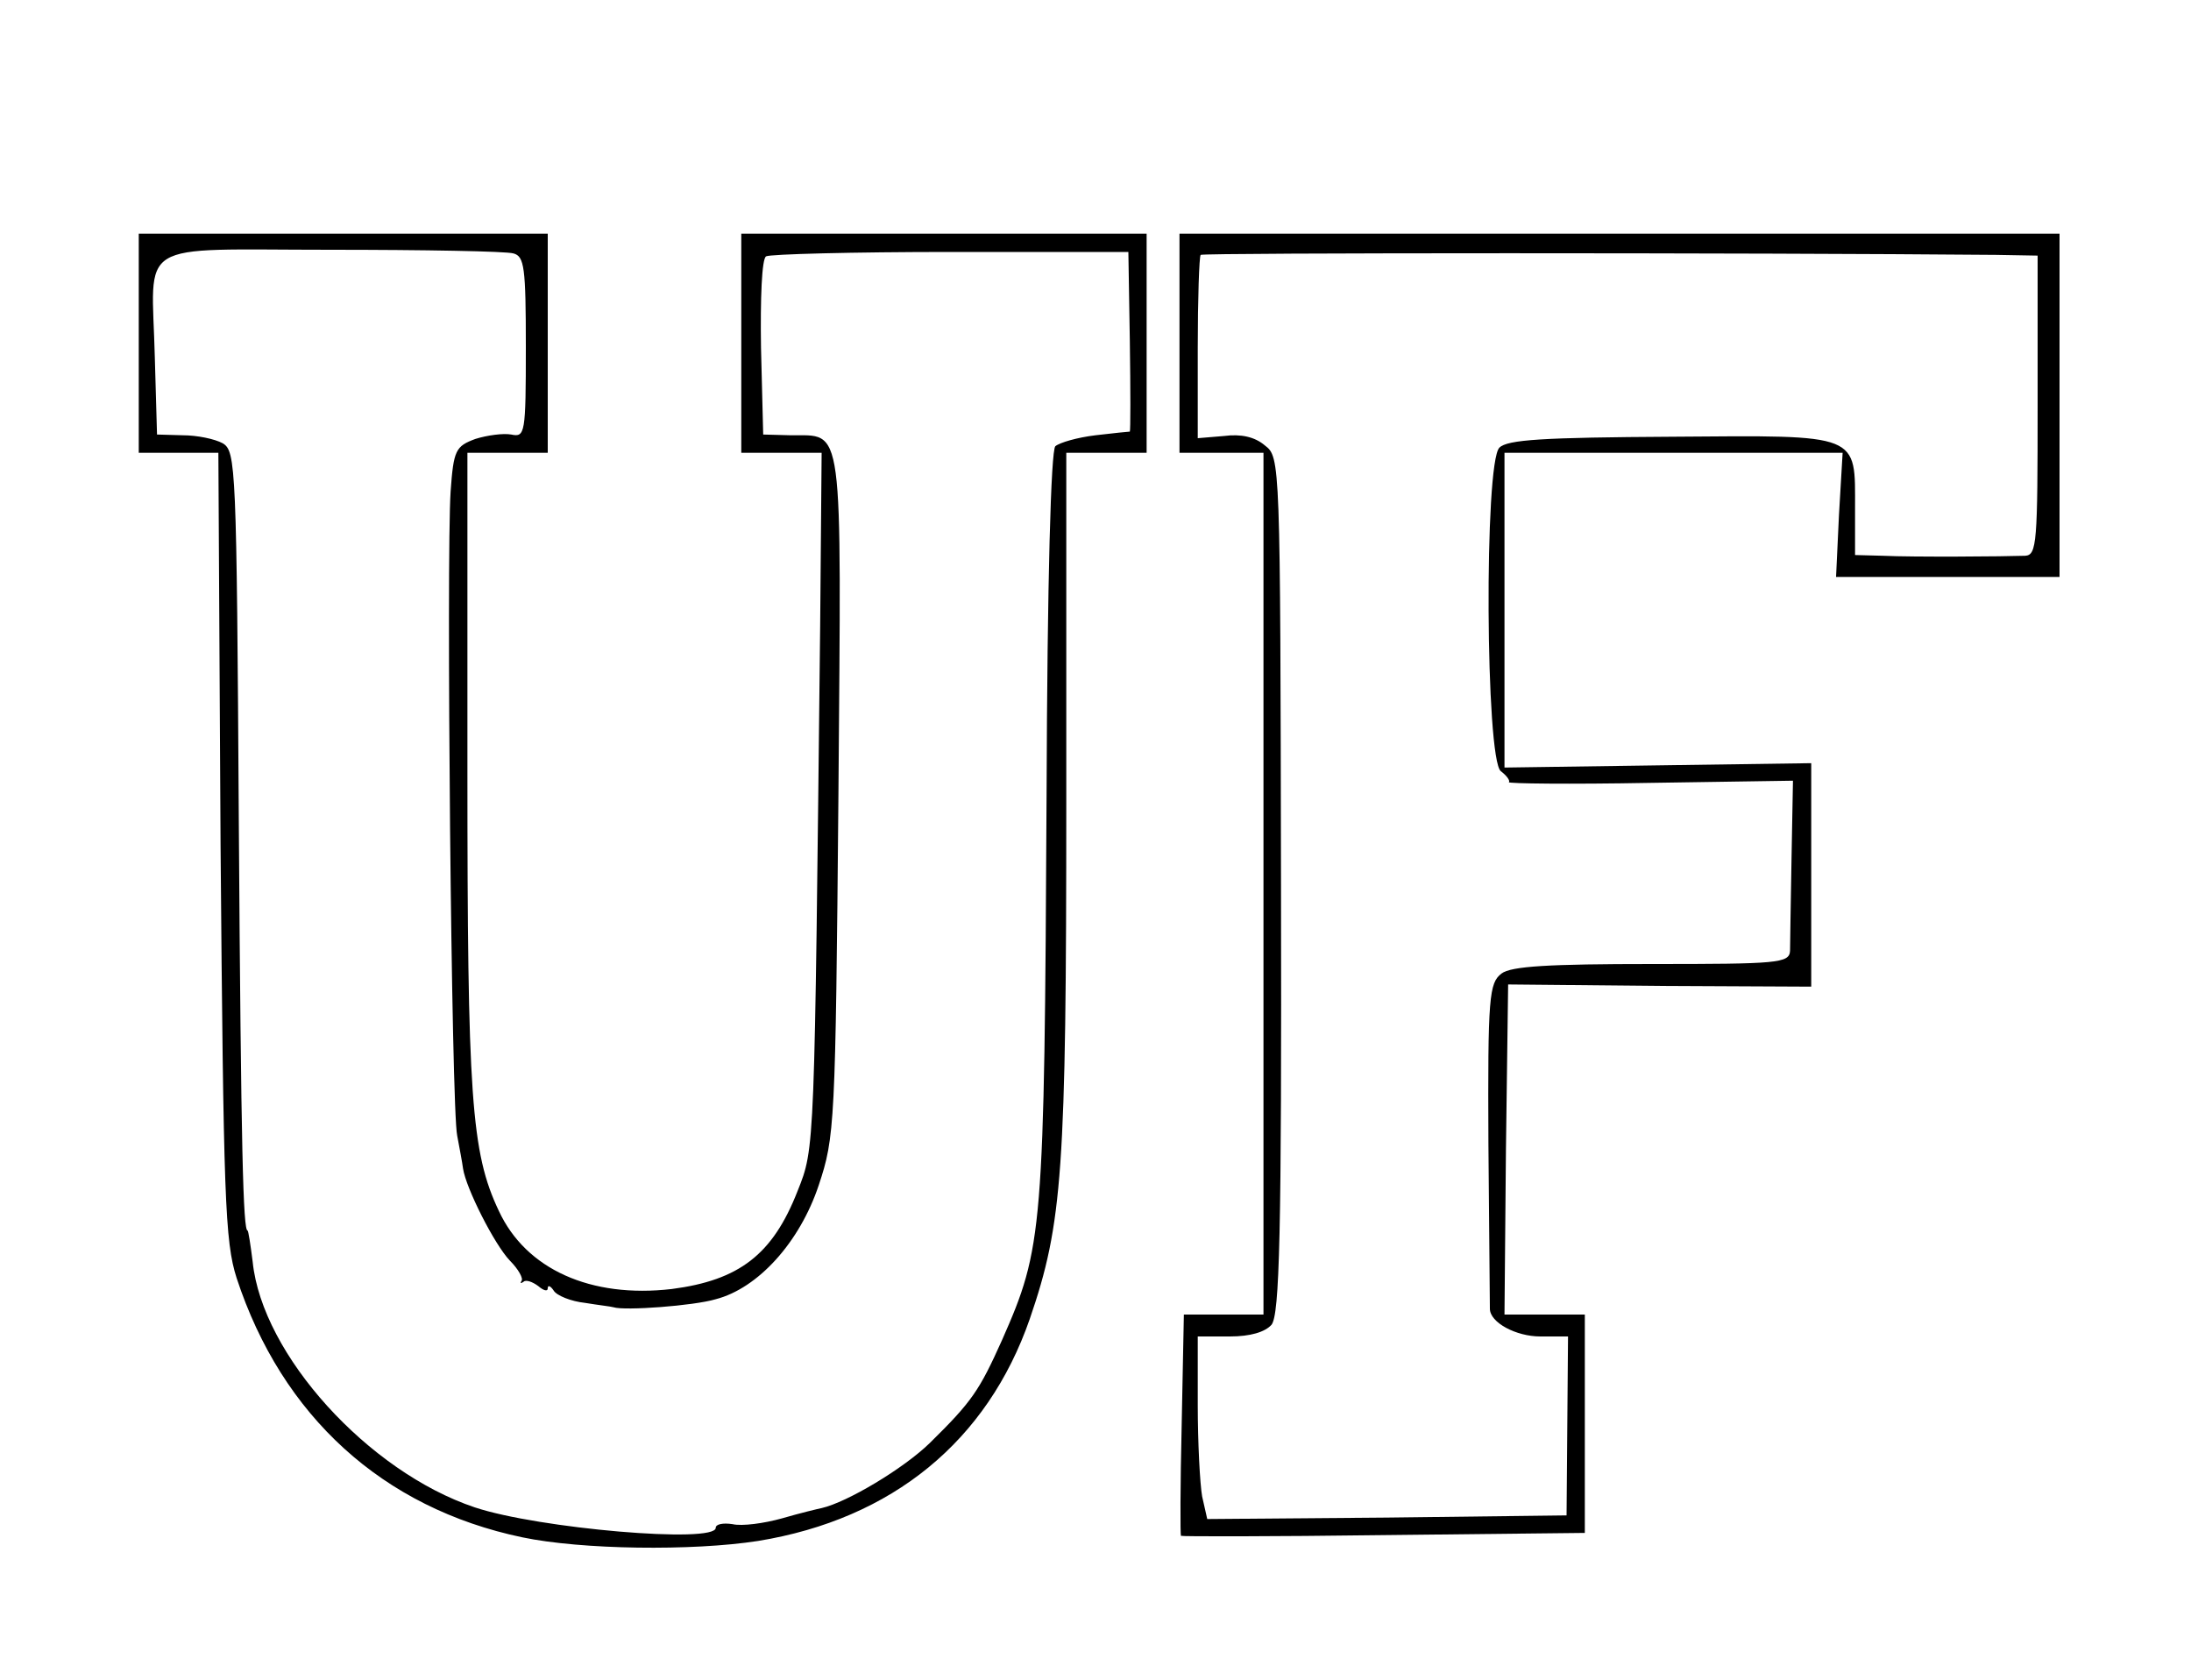
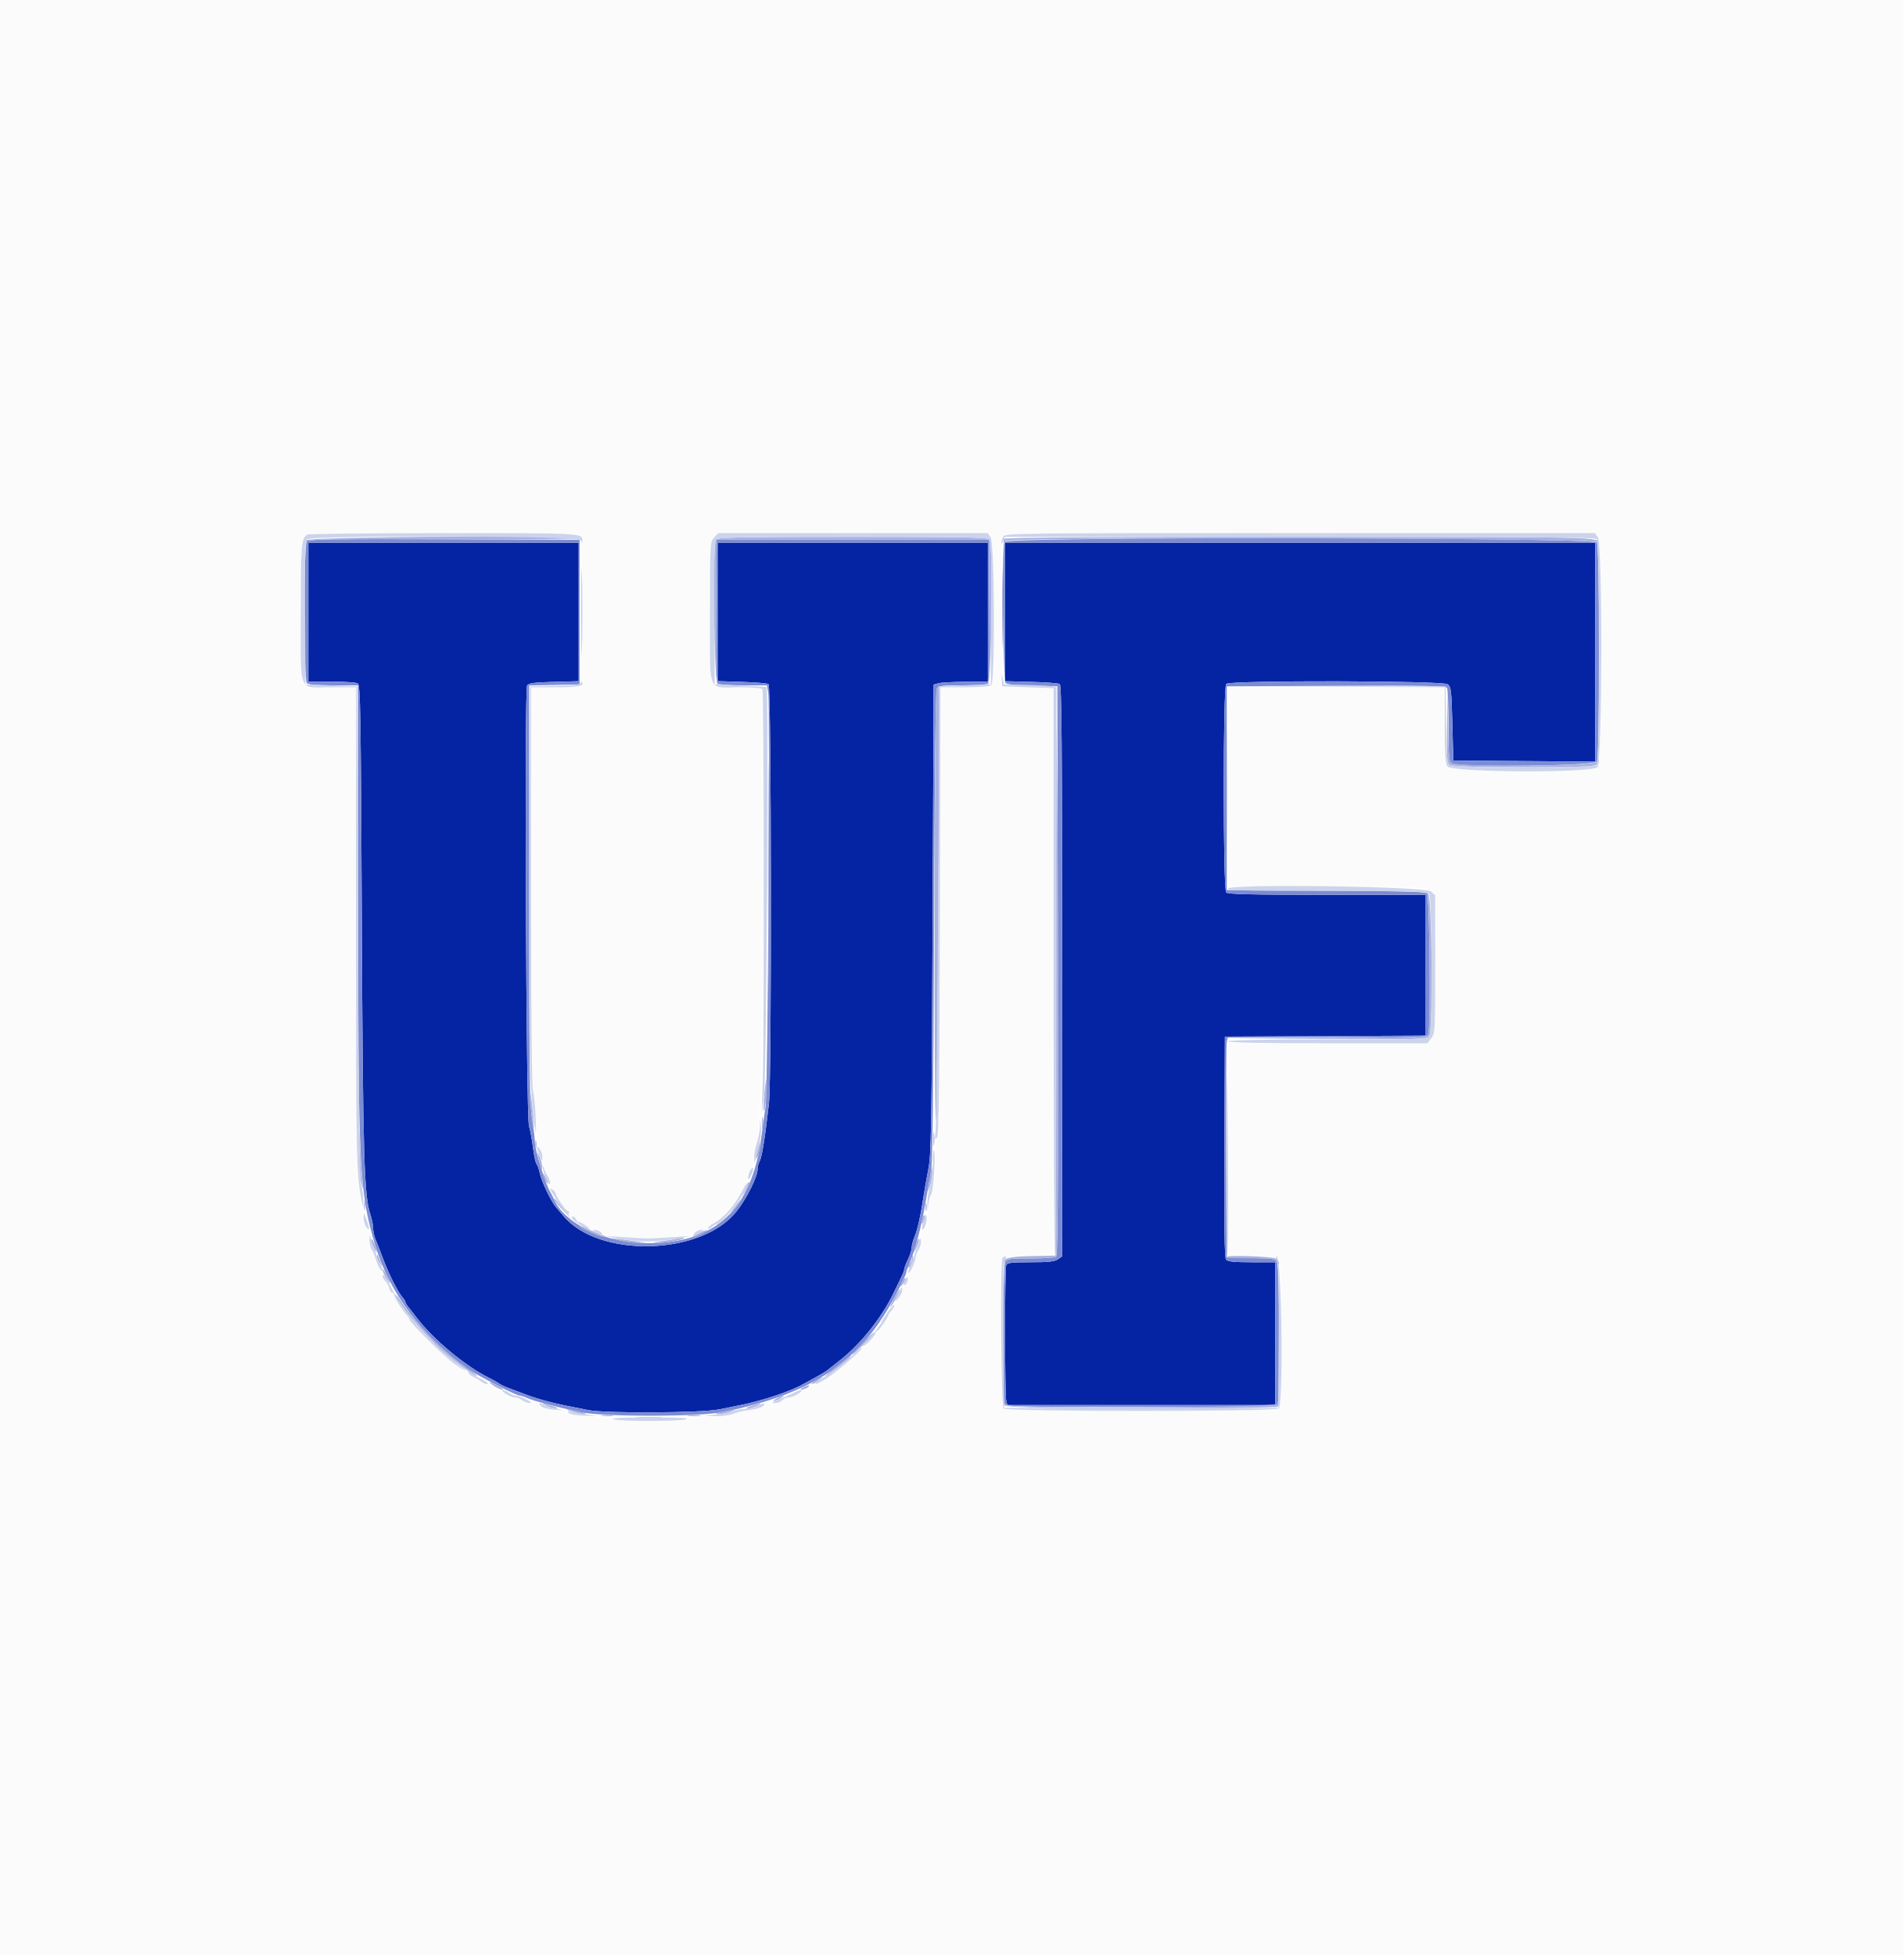
- <svg xmlns="http://www.w3.org/2000/svg" version="1.0" width="300pt" height="230pt" viewBox="0 0 300 230" preserveAspectRatio="xMidYMid meet">
-   <g transform="translate(0,230) scale(0.1,-0.1)" fill="#000000" stroke="none">
-     <path d="M190 1830 l0 -150 54 0 55 0 3 -537 c4 -484 6 -543 22 -593 62 -189 200 -315 391 -355 81 -17 233 -19 323 -5 184 30 314 137 372 304 45 131 50 203 50 709 l0 477 55 0 55 0 0 150 0 150 -277 0 -278 0 0 -150 0 -150 55 0 55 0 -2 -237 c-8 -721 -7 -714 -31 -774 -34 -87 -80 -122 -172 -134 -111 -13 -200 27 -237 107 -38 80 -43 157 -43 606 l0 432 55 0 55 0 0 150 0 150 -280 0 -280 0 0 -150z m513 123 c15 -4 17 -19 17 -128 0 -119 -1 -124 -20 -120 -11 2 -33 -1 -49 -6 -27 -10 -30 -15 -34 -72 -6 -90 1 -846 9 -882 3 -16 7 -37 8 -45 4 -27 43 -104 64 -126 12 -12 19 -25 16 -28 -2 -3 -1 -4 3 -1 3 3 12 0 20 -6 7 -6 13 -8 13 -3 0 5 4 3 8 -3 4 -7 24 -15 43 -17 18 -3 36 -5 39 -6 15 -5 110 2 140 11 58 15 115 78 141 156 22 66 23 82 27 534 4 520 8 492 -66 493 l-37 1 -3 119 c-1 67 1 122 7 125 5 3 119 6 253 6 l243 0 2 -122 c1 -68 1 -123 0 -124 -1 0 -22 -2 -47 -5 -25 -3 -49 -10 -55 -15 -6 -6 -11 -182 -12 -477 -3 -600 -5 -620 -61 -747 -31 -69 -41 -84 -99 -141 -36 -35 -113 -81 -148 -89 -5 -1 -30 -7 -54 -14 -25 -7 -55 -11 -68 -8 -13 2 -23 0 -23 -5 0 -22 -243 -1 -330 28 -146 49 -291 209 -304 336 -3 24 -6 43 -7 43 -6 0 -9 106 -12 558 -3 490 -4 509 -22 520 -11 6 -35 11 -55 11 l-35 1 -3 105 c-4 164 -31 148 240 148 128 0 241 -2 251 -5z" />
-     <path d="M1615 1830 l0 -150 58 0 57 0 0 -590 0 -590 -54 0 -55 0 -3 -151 c-2 -83 -2 -151 -1 -152 1 -1 125 -1 277 1 l276 3 0 149 0 150 -55 0 -55 0 2 226 3 226 208 -2 207 -1 0 153 0 153 -210 -3 -210 -3 0 215 0 216 231 0 232 0 -5 -85 -4 -85 153 0 153 0 0 235 0 235 -602 0 -603 0 0 -150z m1118 121 l57 -1 0 -205 c0 -188 -1 -205 -17 -206 -28 -1 -154 -2 -195 0 l-38 1 0 63 c0 104 9 101 -250 99 -178 -1 -226 -4 -237 -15 -21 -21 -19 -427 2 -443 8 -6 13 -13 11 -15 -3 -2 84 -3 192 -1 l197 3 -2 -108 c-1 -59 -2 -116 -2 -125 -1 -17 -17 -18 -189 -18 -141 0 -193 -3 -206 -13 -17 -13 -19 -31 -18 -233 1 -120 2 -222 2 -226 0 -19 36 -38 69 -38 l38 0 -1 -122 -1 -123 -246 -3 -246 -2 -7 31 c-3 17 -6 74 -6 125 l0 94 44 0 c28 0 48 6 57 16 11 14 14 121 13 602 -1 581 -1 586 -22 602 -14 12 -33 16 -56 13 l-36 -3 0 123 c0 68 2 126 4 128 3 3 761 3 1089 0z" />
+ <svg xmlns="http://www.w3.org/2000/svg" id="svg" version="1.1" width="400" height="410.959" viewBox="0, 0, 400,410.959">
+   <g id="svgg">
+     <path id="path0" d="M64.800 128.600 L 64.800 143.200 69.700 143.206 C 72.395 143.209,74.870 143.383,75.200 143.591 C 75.726 143.924,75.828 150.030,76.027 193.085 C 76.257 242.857,76.499 251.226,77.818 255.114 C 78.138 256.057,78.400 257.356,78.400 258.000 C 78.400 258.645,78.649 259.764,78.954 260.486 C 79.259 261.209,79.910 262.880,80.401 264.200 C 81.699 267.687,83.675 271.602,84.700 272.714 C 84.975 273.013,85.200 273.397,85.200 273.567 C 85.200 273.738,85.515 274.255,85.900 274.717 C 86.285 275.178,87.050 276.151,87.600 276.878 C 90.996 281.368,97.771 287.012,102.671 289.433 C 103.599 289.892,104.592 290.451,104.879 290.675 C 105.165 290.900,105.940 291.277,106.600 291.513 C 107.260 291.749,108.790 292.329,110.000 292.803 C 112.459 293.765,115.600 294.662,118.600 295.259 C 119.700 295.478,121.950 295.928,123.600 296.259 C 127.216 296.984,147.569 296.868,151.200 296.102 C 152.410 295.847,154.300 295.463,155.400 295.250 C 160.019 294.353,166.255 292.279,168.800 290.793 C 169.130 290.601,170.276 289.970,171.348 289.393 C 172.419 288.815,173.499 288.174,173.748 287.968 C 173.996 287.761,175.180 286.831,176.378 285.900 C 180.883 282.400,185.398 276.717,187.899 271.400 C 188.417 270.300,189.101 268.890,189.420 268.268 C 189.739 267.645,190.006 266.925,190.014 266.668 C 190.021 266.410,190.375 265.480,190.800 264.600 C 191.225 263.720,191.579 262.601,191.586 262.114 C 191.594 261.626,191.851 260.636,192.158 259.914 C 192.786 258.437,193.457 255.463,194.033 251.600 C 194.247 250.170,194.722 247.470,195.089 245.600 C 195.682 242.578,195.781 236.726,195.978 193.018 L 196.200 143.836 197.200 143.558 C 197.750 143.405,200.315 143.262,202.900 143.240 L 207.600 143.200 207.600 128.600 L 207.600 114.000 179.200 114.000 L 150.800 114.000 150.800 128.553 L 150.800 143.105 155.900 143.266 C 158.705 143.354,161.225 143.566,161.500 143.736 C 162.103 144.111,162.187 226.486,161.590 231.800 C 160.807 238.759,160.128 243.040,159.675 243.874 C 159.414 244.354,159.200 245.129,159.200 245.596 C 159.200 247.224,157.036 251.609,154.833 254.444 C 147.528 263.848,125.737 264.420,118.342 255.402 C 117.980 254.961,117.305 254.167,116.842 253.639 C 115.783 252.429,113.797 248.248,113.405 246.400 C 113.241 245.630,112.942 244.794,112.739 244.541 C 112.536 244.289,112.205 242.759,112.004 241.141 C 111.802 239.524,111.425 237.480,111.166 236.600 C 110.547 234.499,110.165 144.909,110.771 144.000 C 111.083 143.531,112.308 143.369,116.385 143.260 L 121.600 143.120 121.600 128.560 L 121.600 114.000 93.200 114.000 L 64.800 114.000 64.800 128.600 M211.200 128.562 L 211.200 143.123 216.700 143.262 C 219.725 143.338,222.425 143.546,222.700 143.724 C 223.096 143.980,223.200 156.477,223.200 204.001 L 223.200 263.955 222.311 264.577 C 221.625 265.058,220.313 265.200,216.554 265.200 C 212.484 265.200,211.646 265.304,211.443 265.833 C 211.127 266.655,211.136 293.120,211.452 294.300 L 211.693 295.200 239.847 295.200 L 268.000 295.200 268.000 280.200 L 268.000 265.200 263.049 265.200 C 259.358 265.200,257.983 265.061,257.646 264.655 C 257.318 264.260,257.222 257.724,257.297 240.955 L 257.400 217.800 278.500 217.696 L 299.600 217.593 299.600 202.796 L 299.600 188.000 278.880 188.000 C 263.298 188.000,258.041 187.881,257.680 187.520 C 256.988 186.828,256.988 144.372,257.680 143.680 C 258.447 142.913,303.168 142.996,304.224 143.767 C 304.933 144.285,305.017 145.004,305.200 152.067 L 305.400 159.800 320.300 159.905 L 335.200 160.010 335.200 137.005 L 335.200 114.000 273.200 114.000 L 211.200 114.000 211.200 128.562 " stroke="none" fill="#0424a4" fill-rule="evenodd" />
+     <path id="path1" d="M0.000 205.400 L 0.000 410.800 200.000 410.800 L 400.000 410.800 400.000 205.400 L 400.000 0.000 200.000 0.000 L 0.000 0.000 0.000 205.400 M121.956 112.547 C 122.281 112.939,122.380 117.499,122.305 128.647 L 122.200 144.200 116.900 144.312 L 111.600 144.423 111.600 186.114 C 111.600 213.786,111.740 228.275,112.016 229.203 C 112.244 229.971,112.542 232.850,112.677 235.600 C 112.815 238.402,113.139 240.952,113.414 241.400 C 113.684 241.840,114.014 243.067,114.148 244.127 C 114.282 245.186,114.664 246.441,114.996 246.916 C 115.328 247.390,115.600 248.166,115.600 248.640 C 115.600 249.114,115.870 249.726,116.200 250.000 C 116.530 250.274,116.800 250.640,116.800 250.813 C 116.800 251.330,118.915 254.400,119.271 254.400 C 119.452 254.400,119.600 254.670,119.600 255.000 C 119.600 255.330,119.876 255.600,120.213 255.600 C 120.549 255.600,120.929 255.870,121.055 256.200 C 121.182 256.530,121.512 256.800,121.789 256.800 C 122.066 256.800,122.750 257.160,123.309 257.600 C 123.869 258.040,124.644 258.400,125.032 258.400 C 125.420 258.400,126.021 258.648,126.369 258.951 C 128.076 260.440,144.321 260.440,146.031 258.950 C 146.379 258.647,147.144 258.400,147.731 258.400 C 148.319 258.400,148.800 258.225,148.800 258.010 C 148.800 257.796,149.295 257.365,149.900 257.052 C 151.286 256.335,153.566 254.167,154.582 252.600 C 156.006 250.403,157.200 247.966,157.200 247.255 C 157.200 246.869,157.464 246.204,157.787 245.776 C 158.110 245.349,158.388 244.280,158.405 243.400 C 158.421 242.520,158.694 241.080,159.011 240.200 C 160.267 236.707,161.411 146.759,160.223 144.837 C 160.053 144.562,158.250 144.400,155.350 144.400 C 148.511 144.400,149.200 146.158,149.200 128.712 C 149.200 114.005,149.209 113.842,150.070 112.926 L 150.939 112.000 179.247 112.000 L 207.555 112.000 208.177 112.889 C 208.994 114.055,209.128 143.112,208.320 143.920 C 207.997 144.243,206.169 144.400,202.720 144.400 L 197.600 144.400 197.576 189.900 C 197.561 219.433,197.408 236.102,197.141 237.400 C 196.914 238.500,196.599 241.861,196.439 244.869 C 196.280 247.877,195.957 250.577,195.723 250.869 C 195.489 251.161,195.170 252.660,195.016 254.200 C 194.861 255.740,194.479 257.399,194.167 257.886 C 193.855 258.373,193.600 259.464,193.600 260.309 C 193.600 261.155,193.336 262.196,193.013 262.624 C 192.690 263.051,192.420 263.763,192.413 264.206 C 192.406 264.649,192.040 265.684,191.600 266.504 C 191.160 267.325,190.800 268.363,190.800 268.811 C 190.800 269.259,190.530 269.729,190.200 269.855 C 189.870 269.982,189.600 270.503,189.600 271.014 C 189.600 271.525,189.331 272.212,189.002 272.541 C 188.672 272.870,188.220 273.558,187.996 274.070 C 187.771 274.581,187.236 275.540,186.806 276.200 C 186.376 276.860,185.744 277.895,185.402 278.500 C 185.060 279.105,184.604 279.600,184.390 279.600 C 184.175 279.600,184.000 279.818,184.000 280.084 C 184.000 281.357,172.956 290.800,171.467 290.800 C 171.188 290.800,170.789 290.971,170.580 291.179 C 169.874 291.884,166.363 293.600,165.628 293.600 C 165.226 293.600,164.674 293.870,164.400 294.200 C 164.126 294.530,163.263 294.800,162.483 294.800 C 161.702 294.800,160.752 295.081,160.373 295.425 C 159.993 295.768,158.629 296.153,157.341 296.279 C 156.054 296.405,154.749 296.708,154.442 296.951 C 154.136 297.194,151.796 297.518,149.242 297.671 C 146.689 297.823,143.700 298.129,142.600 298.350 C 139.986 298.876,132.690 298.877,130.400 298.353 C 129.410 298.126,126.687 297.815,124.349 297.660 C 122.011 297.506,119.851 297.184,119.549 296.944 C 119.247 296.704,117.946 296.405,116.659 296.279 C 115.371 296.153,114.007 295.768,113.627 295.425 C 113.248 295.081,112.401 294.800,111.745 294.800 C 111.089 294.800,110.204 294.536,109.776 294.213 C 109.349 293.890,108.640 293.619,108.200 293.610 C 107.760 293.602,106.860 293.237,106.200 292.800 C 105.540 292.363,104.704 292.004,104.343 292.003 C 103.981 292.001,103.582 291.730,103.455 291.400 C 103.329 291.070,102.872 290.800,102.441 290.800 C 102.010 290.800,101.419 290.573,101.129 290.295 C 100.838 290.018,100.105 289.572,99.500 289.304 C 98.895 289.036,98.400 288.633,98.400 288.409 C 98.400 288.184,98.218 288.000,97.996 288.000 C 96.683 288.000,86.000 278.362,86.000 277.178 C 86.000 277.002,85.775 276.619,85.500 276.329 C 84.569 275.344,82.800 272.560,82.800 272.078 C 82.800 271.815,82.638 271.600,82.439 271.600 C 82.241 271.600,81.883 271.105,81.645 270.500 C 81.407 269.895,81.050 269.130,80.853 268.800 C 80.102 267.542,78.799 264.489,78.787 263.956 C 78.780 263.650,78.510 263.051,78.187 262.624 C 77.864 262.196,77.600 261.107,77.600 260.204 C 77.600 259.300,77.393 258.353,77.141 258.101 C 76.889 257.849,76.440 255.968,76.144 253.921 C 75.848 251.874,75.438 249.210,75.232 248.000 C 75.015 246.723,74.846 224.533,74.829 195.100 L 74.800 144.400 69.414 144.400 C 62.557 144.400,63.200 146.034,63.200 128.600 C 63.200 114.478,63.312 113.140,64.560 112.306 C 65.452 111.711,121.457 111.945,121.956 112.547 M335.777 112.889 C 336.786 114.329,336.713 159.927,335.700 161.172 C 334.660 162.449,305.108 162.310,304.167 161.024 C 303.723 160.415,303.600 158.533,303.600 152.324 L 303.600 144.400 280.796 144.400 L 257.993 144.400 258.096 165.300 L 258.200 186.200 278.978 186.304 C 299.665 186.407,299.760 186.411,300.678 187.273 L 301.600 188.139 301.600 202.616 C 301.600 216.655,301.575 217.124,300.771 218.146 L 299.942 219.200 278.968 219.200 L 257.993 219.200 258.097 241.500 L 258.200 263.800 263.384 263.913 C 266.916 263.989,268.667 264.181,268.878 264.513 C 269.421 265.367,269.270 295.370,268.720 295.920 C 267.967 296.673,211.471 296.608,210.844 295.853 C 210.519 295.461,210.420 290.901,210.495 279.753 L 210.600 264.200 216.000 264.000 L 221.400 263.800 221.400 204.200 L 221.400 144.600 216.000 144.400 L 210.600 144.200 210.495 128.883 C 210.426 118.778,210.533 113.299,210.809 112.783 C 211.222 112.011,212.096 112.000,273.191 112.000 L 335.155 112.000 335.777 112.889 " stroke="none" fill="#fbfbfb" fill-rule="evenodd" />
+     <path id="path2" d="M64.483 113.677 C 63.792 114.368,63.789 142.829,64.480 143.520 C 64.803 143.843,66.631 144.000,70.080 144.000 L 75.200 144.000 75.227 187.900 C 75.264 246.136,75.474 250.376,78.892 261.800 C 81.810 271.551,88.859 280.975,98.087 287.461 C 100.212 288.955,108.401 293.200,109.158 293.200 C 109.386 293.200,110.164 293.457,110.886 293.770 C 112.262 294.368,116.390 295.467,121.800 296.676 C 126.428 297.710,146.963 297.703,152.000 296.665 C 171.222 292.704,181.136 285.900,188.461 271.641 C 189.528 269.566,190.400 267.700,190.400 267.494 C 190.400 267.289,190.651 266.554,190.958 265.860 C 192.290 262.850,193.698 257.494,194.602 252.000 C 194.910 250.130,195.373 247.610,195.632 246.400 C 195.972 244.809,196.150 230.538,196.278 194.824 C 196.387 164.105,196.600 145.174,196.841 144.724 C 197.182 144.087,197.813 143.999,202.114 143.994 C 204.801 143.991,207.227 143.844,207.505 143.667 C 207.900 143.416,207.987 140.086,207.905 128.373 L 207.800 113.400 179.200 113.400 L 150.600 113.400 150.495 128.373 C 150.413 140.086,150.500 143.416,150.895 143.667 C 151.173 143.844,153.597 143.991,156.282 143.994 L 161.164 144.000 161.413 145.328 C 161.861 147.718,161.356 229.554,160.874 232.600 C 160.631 234.140,160.251 236.840,160.030 238.600 C 158.102 253.990,150.500 261.200,136.200 261.200 C 127.253 261.200,118.660 257.181,116.408 251.944 C 116.185 251.425,115.834 250.730,115.628 250.400 C 114.584 248.722,112.403 241.613,112.393 239.854 C 112.389 239.164,112.120 236.980,111.795 235.000 C 111.298 231.979,111.203 224.372,111.202 187.712 L 111.200 144.023 116.500 143.912 L 121.800 143.800 121.800 128.600 L 121.800 113.400 93.383 113.297 C 71.612 113.219,64.852 113.308,64.483 113.677 M211.043 113.833 C 210.510 115.221,210.775 143.082,211.326 143.539 C 211.629 143.790,214.048 144.023,217.026 144.087 L 222.200 144.200 222.301 203.976 C 222.382 251.532,222.300 263.816,221.901 264.069 C 221.626 264.245,219.201 264.391,216.514 264.394 C 212.096 264.399,211.588 264.474,211.214 265.174 C 210.768 266.007,210.608 293.835,211.043 294.967 C 211.261 295.536,214.167 295.600,239.796 295.600 L 268.307 295.600 268.548 294.700 C 268.953 293.189,268.831 266.535,268.414 265.438 C 268.033 264.435,267.977 264.423,262.914 264.312 L 257.800 264.200 257.689 242.000 C 257.629 229.790,257.677 219.395,257.797 218.900 L 258.015 218.000 278.965 218.000 C 297.699 218.000,299.940 217.933,300.157 217.367 C 300.699 215.956,300.424 188.118,299.863 187.653 C 299.488 187.341,293.086 187.176,278.563 187.104 L 257.800 187.000 257.800 165.600 L 257.800 144.200 280.774 144.097 C 298.889 144.015,303.816 144.100,304.068 144.497 C 304.244 144.774,304.391 148.369,304.394 152.486 C 304.400 159.474,304.451 159.999,305.174 160.386 C 306.801 161.257,335.107 160.922,335.586 160.026 C 335.857 159.520,336.000 151.574,336.000 137.000 C 336.000 122.426,335.857 114.480,335.586 113.974 C 335.000 112.879,211.462 112.739,211.043 113.833 M121.600 128.560 L 121.600 143.120 116.385 143.260 C 112.308 143.369,111.083 143.531,110.771 144.000 C 110.165 144.909,110.547 234.499,111.166 236.600 C 111.425 237.480,111.802 239.524,112.004 241.141 C 112.205 242.759,112.536 244.289,112.739 244.541 C 112.942 244.794,113.241 245.630,113.405 246.400 C 113.797 248.248,115.783 252.429,116.842 253.639 C 117.305 254.167,117.980 254.961,118.342 255.402 C 125.737 264.420,147.528 263.848,154.833 254.444 C 157.036 251.609,159.200 247.224,159.200 245.596 C 159.200 245.129,159.414 244.354,159.675 243.874 C 160.128 243.040,160.807 238.759,161.590 231.800 C 162.187 226.486,162.103 144.111,161.500 143.736 C 161.225 143.566,158.705 143.354,155.900 143.266 L 150.800 143.105 150.800 128.553 L 150.800 114.000 179.200 114.000 L 207.600 114.000 207.600 128.600 L 207.600 143.200 202.900 143.240 C 200.315 143.262,197.750 143.405,197.200 143.558 L 196.200 143.836 195.978 193.018 C 195.781 236.726,195.682 242.578,195.089 245.600 C 194.722 247.470,194.247 250.170,194.033 251.600 C 193.457 255.463,192.786 258.437,192.158 259.914 C 191.851 260.636,191.594 261.626,191.586 262.114 C 191.579 262.601,191.225 263.720,190.800 264.600 C 190.375 265.480,190.021 266.410,190.014 266.668 C 190.006 266.925,189.739 267.645,189.420 268.268 C 189.101 268.890,188.417 270.300,187.899 271.400 C 185.398 276.717,180.883 282.400,176.378 285.900 C 175.180 286.831,173.996 287.761,173.748 287.968 C 173.499 288.174,172.419 288.815,171.348 289.393 C 170.276 289.970,169.130 290.601,168.800 290.793 C 166.255 292.279,160.019 294.353,155.400 295.250 C 154.300 295.463,152.410 295.847,151.200 296.102 C 147.569 296.868,127.216 296.984,123.600 296.259 C 121.950 295.928,119.700 295.478,118.600 295.259 C 115.600 294.662,112.459 293.765,110.000 292.803 C 108.790 292.329,107.260 291.749,106.600 291.513 C 105.940 291.277,105.165 290.900,104.879 290.675 C 104.592 290.451,103.599 289.892,102.671 289.433 C 97.771 287.012,90.996 281.368,87.600 276.878 C 87.050 276.151,86.285 275.178,85.900 274.717 C 85.515 274.255,85.200 273.738,85.200 273.567 C 85.200 273.397,84.975 273.013,84.700 272.714 C 83.675 271.602,81.699 267.687,80.401 264.200 C 79.910 262.880,79.259 261.209,78.954 260.486 C 78.649 259.764,78.400 258.645,78.400 258.000 C 78.400 257.356,78.138 256.057,77.818 255.114 C 76.499 251.226,76.257 242.857,76.027 193.085 C 75.828 150.030,75.726 143.924,75.200 143.591 C 74.870 143.383,72.395 143.209,69.700 143.206 L 64.800 143.200 64.800 128.600 L 64.800 114.000 93.200 114.000 L 121.600 114.000 121.600 128.560 M335.200 137.005 L 335.200 160.010 320.300 159.905 L 305.400 159.800 305.200 152.067 C 305.017 145.004,304.933 144.285,304.224 143.767 C 303.168 142.996,258.447 142.913,257.680 143.680 C 256.988 144.372,256.988 186.828,257.680 187.520 C 258.041 187.881,263.298 188.000,278.880 188.000 L 299.600 188.000 299.600 202.796 L 299.600 217.593 278.500 217.696 L 257.400 217.800 257.297 240.955 C 257.222 257.724,257.318 264.260,257.646 264.655 C 257.983 265.061,259.358 265.200,263.049 265.200 L 268.000 265.200 268.000 280.200 L 268.000 295.200 239.847 295.200 L 211.693 295.200 211.452 294.300 C 211.136 293.120,211.127 266.655,211.443 265.833 C 211.646 265.304,212.484 265.200,216.554 265.200 C 220.313 265.200,221.625 265.058,222.311 264.577 L 223.200 263.955 223.200 204.001 C 223.200 156.477,223.096 143.980,222.700 143.724 C 222.425 143.546,219.725 143.338,216.700 143.262 L 211.200 143.123 211.200 128.562 L 211.200 114.000 273.200 114.000 L 335.200 114.000 335.200 137.005 " stroke="none" fill="#7c8cd4" fill-rule="evenodd" />
+     <path id="path3" d="M64.349 113.500 C 63.861 114.122,63.872 114.144,64.447 113.695 C 64.958 113.296,71.098 113.212,93.509 113.295 C 109.137 113.353,121.840 113.265,121.738 113.100 C 121.285 112.366,64.930 112.759,64.349 113.500 M150.444 113.347 C 149.677 114.271,150.020 143.684,150.800 143.897 C 151.249 144.020,151.273 143.971,150.895 143.704 C 150.501 143.425,150.413 140.071,150.495 128.373 L 150.600 113.400 179.200 113.400 L 207.800 113.400 207.905 128.373 C 207.987 140.071,207.899 143.425,207.505 143.704 C 207.127 143.971,207.151 144.020,207.600 143.897 C 208.380 143.684,208.723 114.271,207.956 113.347 C 207.580 112.894,202.648 112.800,179.200 112.800 C 155.752 112.800,150.820 112.894,150.444 113.347 M210.984 113.227 C 210.839 113.461,210.828 113.761,210.960 113.893 C 211.092 114.025,211.200 113.923,211.200 113.667 C 211.200 112.785,335.054 113.018,335.568 113.900 C 335.792 114.285,335.981 114.411,335.988 114.180 C 336.028 112.798,336.124 112.800,273.144 112.800 C 229.737 112.800,211.168 112.927,210.984 113.227 M122.181 128.600 C 122.181 136.740,122.234 140.013,122.300 135.874 C 122.365 131.734,122.365 125.074,122.299 121.074 C 122.234 117.073,122.181 120.460,122.181 128.600 M210.580 128.000 C 210.580 135.590,210.634 138.695,210.699 134.900 C 210.765 131.105,210.765 124.895,210.699 121.100 C 210.634 117.305,210.580 120.410,210.580 128.000 M196.814 144.774 C 196.329 145.679,196.216 235.917,196.700 235.434 C 196.953 235.181,197.565 144.000,197.314 144.000 C 197.267 144.000,197.042 144.348,196.814 144.774 M221.501 144.294 C 221.900 144.576,221.982 156.843,221.901 204.224 L 221.800 263.800 216.825 263.913 C 212.057 264.021,210.785 264.325,210.812 265.349 C 210.819 265.597,211.008 265.485,211.232 265.100 C 211.585 264.494,212.298 264.399,216.520 264.394 C 219.204 264.391,221.626 264.245,221.901 264.069 C 222.725 263.546,222.426 144.328,221.600 144.103 C 221.154 143.981,221.129 144.030,221.501 144.294 M304.091 152.486 C 304.005 159.923,304.044 160.395,304.774 160.786 C 305.267 161.050,310.894 161.200,320.294 161.200 C 335.074 161.200,336.025 161.116,335.988 159.820 C 335.981 159.589,335.792 159.715,335.568 160.100 C 335.041 161.005,306.281 161.194,305.081 160.300 C 304.501 159.868,304.394 158.765,304.296 152.200 L 304.181 144.600 304.091 152.486 M161.392 184.000 C 161.392 205.450,161.441 214.225,161.500 203.500 C 161.559 192.775,161.559 175.225,161.500 164.500 C 161.441 153.775,161.392 162.550,161.392 184.000 M299.900 187.599 C 300.471 188.240,300.635 216.611,300.072 217.496 C 299.830 217.879,294.948 218.017,278.779 218.100 L 257.800 218.207 278.886 218.304 C 299.375 218.397,299.984 218.378,300.386 217.626 C 301.194 216.116,300.929 188.195,300.100 187.568 C 299.504 187.118,299.475 187.122,299.900 187.599 M160.637 229.728 C 160.464 231.669,160.414 233.347,160.525 233.458 C 160.797 233.730,161.326 227.921,161.116 226.962 C 161.024 226.543,160.809 227.788,160.637 229.728 M111.280 230.000 C 111.264 230.990,111.501 233.150,111.808 234.800 C 112.342 237.673,112.356 237.699,112.140 235.400 C 111.638 230.058,111.313 228.015,111.280 230.000 M75.418 240.600 C 75.491 244.340,75.739 248.030,75.969 248.800 C 76.351 250.081,76.366 250.031,76.142 248.200 C 76.008 247.100,75.760 243.410,75.591 240.000 L 75.284 233.800 75.418 240.600 M160.120 236.000 C 160.120 237.210,160.195 237.705,160.287 237.100 C 160.378 236.495,160.378 235.505,160.287 234.900 C 160.195 234.295,160.120 234.790,160.120 236.000 M196.124 239.400 C 196.126 240.720,196.201 241.212,196.290 240.493 C 196.379 239.774,196.377 238.694,196.286 238.093 C 196.195 237.492,196.122 238.080,196.124 239.400 M112.493 240.400 C 112.493 241.170,112.575 241.485,112.676 241.100 C 112.776 240.715,112.776 240.085,112.676 239.700 C 112.575 239.315,112.493 239.630,112.493 240.400 M159.233 241.433 C 158.941 242.424,158.789 243.322,158.896 243.429 C 159.002 243.536,159.319 242.803,159.600 241.800 C 159.881 240.797,160.033 239.899,159.938 239.804 C 159.843 239.710,159.526 240.443,159.233 241.433 M113.026 242.800 C 113.709 245.709,113.917 246.255,113.941 245.200 C 113.954 244.650,113.700 243.660,113.378 243.000 C 112.879 241.979,112.826 241.949,113.026 242.800 M195.498 246.600 C 195.331 247.700,195.109 249.140,195.004 249.800 C 194.885 250.551,195.040 250.326,195.418 249.200 C 195.750 248.210,195.972 246.770,195.911 246.000 C 195.809 244.719,195.774 244.770,195.498 246.600 M114.028 246.600 C 114.028 246.820,114.286 247.450,114.600 248.000 C 114.914 248.550,115.172 248.820,115.172 248.600 C 115.172 248.380,114.914 247.750,114.600 247.200 C 114.286 246.650,114.028 246.380,114.028 246.600 M156.825 249.283 C 156.515 250.007,156.189 250.780,156.101 251.000 C 156.012 251.220,156.329 250.818,156.805 250.106 C 157.281 249.395,157.607 248.622,157.530 248.389 C 157.452 248.156,157.135 248.558,156.825 249.283 M76.509 253.200 C 76.509 254.190,76.587 254.595,76.682 254.100 C 76.778 253.605,76.778 252.795,76.682 252.300 C 76.587 251.805,76.509 252.210,76.509 253.200 M116.400 251.891 C 116.400 252.111,117.435 253.362,118.700 254.671 C 119.965 255.980,120.355 256.320,119.566 255.426 C 118.777 254.532,117.742 253.281,117.266 252.646 C 116.790 252.011,116.400 251.672,116.400 251.891 M154.487 253.444 C 153.765 254.410,153.255 255.200,153.354 255.200 C 153.637 255.200,156.113 251.979,155.948 251.826 C 155.867 251.750,155.209 252.478,154.487 253.444 M194.493 253.600 C 194.493 254.370,194.575 254.685,194.676 254.300 C 194.776 253.915,194.776 253.285,194.676 252.900 C 194.575 252.515,194.493 252.830,194.493 253.600 M193.800 256.000 C 193.650 256.473,193.617 256.950,193.727 257.060 C 193.837 257.170,194.050 256.873,194.200 256.400 C 194.350 255.927,194.383 255.450,194.273 255.340 C 194.163 255.230,193.950 255.527,193.800 256.000 M121.821 257.634 C 122.183 258.220,126.461 260.053,126.971 259.841 C 127.217 259.739,127.177 259.650,126.878 259.632 C 126.590 259.614,125.278 259.066,123.962 258.412 C 122.645 257.759,121.682 257.409,121.821 257.634 M146.600 259.200 C 145.720 259.625,145.270 259.971,145.600 259.970 C 145.930 259.968,146.830 259.622,147.600 259.200 C 149.424 258.201,148.668 258.201,146.600 259.200 M78.016 260.454 C 78.007 260.814,78.269 261.624,78.598 262.254 C 79.366 263.728,79.380 262.906,78.616 261.146 C 78.294 260.406,78.024 260.094,78.016 260.454 M130.000 260.584 C 131.210 260.904,133.010 261.150,134.000 261.131 L 135.800 261.095 133.600 260.790 C 127.449 259.936,127.584 259.944,130.000 260.584 M142.141 260.251 C 141.888 260.355,140.538 260.588,139.141 260.769 C 136.855 261.066,136.780 261.102,138.400 261.132 C 139.390 261.151,141.190 260.919,142.400 260.617 C 143.610 260.315,144.150 260.067,143.600 260.066 C 143.050 260.064,142.393 260.148,142.141 260.251 M192.491 261.300 C 191.810 263.184,191.904 263.694,192.626 262.030 C 192.953 261.277,193.166 260.499,193.101 260.302 C 193.035 260.105,192.760 260.554,192.491 261.300 M79.232 264.024 C 79.214 264.366,79.480 264.996,79.822 265.424 C 80.434 266.188,80.438 266.187,80.076 265.400 C 79.874 264.960,79.608 264.330,79.486 264.000 C 79.293 263.482,79.259 263.485,79.232 264.024 M191.646 264.220 C 191.621 264.671,191.387 265.253,191.127 265.513 C 190.866 265.774,190.762 266.095,190.894 266.228 C 191.270 266.603,192.072 264.839,191.872 264.079 C 191.731 263.546,191.683 263.576,191.646 264.220 M257.861 264.100 C 257.963 264.265,260.292 264.400,263.036 264.400 C 267.837 264.400,268.039 264.434,268.388 265.300 C 268.632 265.909,268.757 265.990,268.775 265.549 C 268.789 265.191,268.570 264.707,268.288 264.473 C 267.712 263.995,257.570 263.632,257.861 264.100 M80.403 266.815 C 80.404 267.137,80.763 267.940,81.200 268.600 C 82.219 270.139,82.219 269.799,81.200 267.800 C 80.760 266.937,80.401 266.494,80.403 266.815 M189.632 269.139 C 188.979 270.360,189.114 270.700,189.841 269.663 C 190.193 269.160,190.388 268.654,190.273 268.540 C 190.159 268.425,189.870 268.695,189.632 269.139 M187.832 272.893 C 187.234 274.052,186.939 274.809,187.177 274.575 C 187.724 274.038,189.233 271.100,189.054 270.921 C 188.981 270.847,188.431 271.735,187.832 272.893 M83.200 272.101 C 83.200 273.303,89.547 280.933,93.074 283.970 C 95.814 286.331,99.998 289.335,100.227 289.106 C 100.307 289.026,99.658 288.498,98.785 287.932 C 93.484 284.494,88.088 279.061,84.100 273.146 C 83.605 272.412,83.200 271.942,83.200 272.101 M181.287 282.147 C 180.139 283.328,179.200 284.408,179.200 284.547 C 179.200 284.797,181.480 282.569,182.962 280.873 C 184.412 279.212,183.366 280.009,181.287 282.147 M175.858 287.032 C 174.350 288.224,173.239 289.200,173.389 289.200 C 173.739 289.200,178.289 285.704,178.606 285.190 C 178.979 284.587,178.790 284.714,175.858 287.032 M171.400 290.027 C 170.740 290.450,170.405 290.797,170.656 290.798 C 170.906 290.799,171.536 290.446,172.056 290.013 C 173.245 289.023,172.959 289.029,171.400 290.027 M103.800 291.200 C 104.460 291.637,105.267 291.996,105.594 291.997 C 105.921 291.999,105.516 291.640,104.696 291.200 C 102.778 290.172,102.248 290.172,103.800 291.200 M168.800 291.461 C 168.249 291.752,168.069 291.988,168.400 291.988 C 169.090 291.988,170.270 291.320,169.988 291.089 C 169.885 291.004,169.350 291.171,168.800 291.461 M163.200 293.800 C 162.650 294.114,162.380 294.372,162.600 294.372 C 162.820 294.372,163.450 294.114,164.000 293.800 C 164.550 293.486,164.820 293.228,164.600 293.228 C 164.380 293.228,163.750 293.486,163.200 293.800 M268.400 294.933 C 268.400 295.734,211.459 295.988,211.063 295.190 C 210.952 294.964,210.906 295.010,210.963 295.290 C 211.135 296.139,268.336 296.233,268.661 295.385 C 268.792 295.044,268.787 294.653,268.649 294.516 C 268.512 294.379,268.400 294.567,268.400 294.933 M115.000 295.414 C 115.660 295.717,116.560 295.960,117.000 295.955 C 117.440 295.950,116.990 295.691,116.000 295.379 C 113.779 294.680,113.422 294.692,115.000 295.414 M157.800 295.411 C 156.920 295.701,156.560 295.944,157.000 295.951 C 157.440 295.958,158.340 295.717,159.000 295.414 C 160.512 294.722,159.896 294.721,157.800 295.411 M120.400 296.621 C 121.390 296.933,122.560 297.178,123.000 297.167 C 123.440 297.155,122.900 296.896,121.800 296.591 C 119.185 295.865,118.076 295.888,120.400 296.621 M151.800 296.609 C 150.248 297.008,150.069 297.125,151.000 297.131 C 151.660 297.136,152.830 296.897,153.600 296.600 C 155.350 295.926,154.439 295.931,151.800 296.609 M126.500 297.487 C 127.105 297.578,128.095 297.578,128.700 297.487 C 129.305 297.395,128.810 297.320,127.600 297.320 C 126.390 297.320,125.895 297.395,126.500 297.487 M144.707 297.490 C 145.426 297.579,146.506 297.577,147.107 297.486 C 147.708 297.395,147.120 297.322,145.800 297.324 C 144.480 297.326,143.988 297.401,144.707 297.490 M134.100 297.896 C 135.365 297.975,137.435 297.975,138.700 297.896 C 139.965 297.816,138.930 297.751,136.400 297.751 C 133.870 297.751,132.835 297.816,134.100 297.896 " stroke="none" fill="#a8b1e1" fill-rule="evenodd" />
+     <path id="path4" d="M64.560 112.306 C 63.312 113.140,63.200 114.478,63.200 128.600 C 63.200 146.034,62.557 144.400,69.414 144.400 L 74.800 144.400 74.808 194.900 C 74.816 243.609,74.877 246.566,75.985 252.200 L 76.300 253.800 76.340 252.200 C 76.363 251.320,76.168 249.880,75.909 249.000 C 75.562 247.824,75.379 233.713,75.218 195.800 L 75.000 144.200 69.600 144.000 L 64.200 143.800 64.095 128.847 C 64.020 118.143,64.119 113.738,64.444 113.347 C 65.230 112.399,121.414 112.549,121.968 113.500 C 122.304 114.076,122.378 114.090,122.388 113.580 C 122.419 112.000,122.413 112.000,93.220 112.006 C 77.699 112.009,64.802 112.144,64.560 112.306 M150.070 112.926 C 149.209 113.842,149.200 114.005,149.200 128.712 C 149.200 146.158,148.511 144.400,155.350 144.400 C 158.218 144.400,160.054 144.563,160.220 144.833 C 160.555 145.375,160.605 218.175,160.277 227.400 L 160.035 234.200 160.591 229.800 C 161.071 226.005,161.556 144.608,161.100 144.342 C 161.045 144.309,158.570 144.174,155.600 144.042 L 150.200 143.800 150.095 128.847 C 150.020 118.143,150.119 113.738,150.444 113.347 C 150.820 112.894,155.752 112.800,179.200 112.800 C 202.648 112.800,207.580 112.894,207.956 113.347 C 208.281 113.738,208.380 118.143,208.305 128.847 L 208.200 143.800 202.800 144.000 L 197.400 144.200 197.129 189.600 C 196.981 214.570,196.750 236.080,196.617 237.400 C 196.412 239.444,196.452 239.681,196.888 239.000 C 197.295 238.364,197.423 228.576,197.511 191.300 L 197.622 144.400 202.731 144.400 C 206.171 144.400,207.997 144.243,208.320 143.920 C 209.128 143.112,208.994 114.055,208.177 112.889 L 207.555 112.000 179.247 112.000 L 150.939 112.000 150.070 112.926 M210.814 112.774 C 210.586 113.199,210.411 113.784,210.425 114.074 C 210.439 114.363,210.613 114.195,210.812 113.700 L 211.174 112.800 273.107 112.800 C 320.744 112.800,335.151 112.911,335.520 113.280 C 336.213 113.973,336.213 160.027,335.520 160.720 C 334.815 161.425,305.629 161.406,304.681 160.700 C 304.098 160.266,303.995 159.148,303.905 152.200 L 303.800 144.200 280.900 144.195 L 258.000 144.190 280.800 144.298 L 303.600 144.407 303.600 152.327 C 303.600 158.534,303.723 160.415,304.167 161.024 C 305.108 162.310,334.660 162.449,335.700 161.172 C 336.713 159.927,336.786 114.329,335.777 112.889 L 335.155 112.000 273.191 112.000 C 212.340 112.000,211.221 112.014,210.814 112.774 M210.531 142.800 L 210.600 144.200 216.000 144.400 L 221.400 144.600 221.400 204.262 C 221.400 237.076,221.535 263.840,221.700 263.738 C 221.865 263.636,222.000 236.747,222.000 203.984 L 222.000 144.415 221.100 144.206 C 220.605 144.091,218.131 143.952,215.603 143.898 L 211.006 143.800 210.734 142.600 C 210.469 141.432,210.464 141.438,210.531 142.800 M122.000 143.522 C 122.000 143.833,120.329 144.012,116.700 144.088 L 111.400 144.200 111.280 185.000 C 111.163 225.187,111.212 227.406,112.438 237.000 C 112.664 238.765,112.701 238.236,112.581 235.000 C 112.490 232.580,112.233 229.971,112.008 229.203 C 111.742 228.292,111.600 213.283,111.600 186.103 L 111.600 144.400 116.776 144.400 C 121.533 144.400,123.033 144.100,122.240 143.307 C 122.108 143.175,122.000 143.271,122.000 143.522 M257.786 165.600 C 257.786 176.710,257.837 181.255,257.900 175.700 C 257.962 170.145,257.962 161.055,257.900 155.500 C 257.837 149.945,257.786 154.490,257.786 165.600 M258.000 186.700 C 258.000 187.094,262.451 187.200,278.920 187.200 C 294.658 187.200,299.959 187.319,300.320 187.680 C 300.948 188.308,301.010 216.459,300.386 217.626 C 299.985 218.376,299.325 218.400,278.986 218.400 C 265.262 218.400,258.000 218.538,258.000 218.800 C 258.000 219.062,265.257 219.200,278.971 219.200 L 299.942 219.200 300.771 218.146 C 301.575 217.124,301.600 216.655,301.600 202.616 L 301.600 188.139 300.682 187.277 C 299.561 186.224,258.000 185.662,258.000 186.700 M257.691 241.476 C 257.641 253.618,257.735 263.636,257.900 263.738 C 258.172 263.907,258.168 247.256,257.890 227.200 C 257.831 222.910,257.741 229.334,257.691 241.476 M159.666 236.800 C 159.623 237.790,159.329 239.320,159.012 240.200 C 158.695 241.080,158.452 242.520,158.472 243.400 C 158.494 244.350,158.572 244.594,158.665 244.000 C 158.750 243.450,159.096 242.074,159.434 240.943 C 159.771 239.812,159.979 238.012,159.896 236.943 L 159.744 235.000 159.666 236.800 M112.813 241.054 C 112.806 241.304,113.063 242.114,113.384 242.854 C 113.931 244.114,113.970 244.135,113.984 243.176 C 113.993 242.614,113.736 241.804,113.413 241.376 C 113.090 240.949,112.820 240.804,112.813 241.054 M196.000 244.536 C 196.000 246.151,195.732 248.356,195.404 249.436 C 195.077 250.516,194.837 252.120,194.872 253.000 L 194.934 254.600 195.097 253.005 C 195.186 252.128,195.458 251.171,195.701 250.878 C 196.166 250.318,196.683 241.600,196.251 241.600 C 196.113 241.600,196.000 242.921,196.000 244.536 M114.046 245.256 C 114.021 245.617,114.356 246.697,114.791 247.656 C 115.290 248.755,115.586 249.100,115.591 248.589 C 115.596 248.143,115.352 247.423,115.048 246.989 C 114.745 246.555,114.405 245.840,114.294 245.400 C 114.150 244.826,114.080 244.786,114.046 245.256 M157.667 245.875 C 157.410 246.355,157.201 247.074,157.202 247.474 C 157.204 247.984,157.386 247.853,157.813 247.033 C 158.148 246.391,158.357 245.672,158.278 245.434 C 158.199 245.197,157.924 245.395,157.667 245.875 M156.138 249.883 C 154.455 253.233,152.140 255.893,149.900 257.052 C 149.295 257.365,148.800 257.824,148.800 258.072 C 148.800 258.331,149.112 258.242,149.531 257.862 C 149.934 257.498,150.429 257.194,150.631 257.187 C 151.994 257.141,157.830 249.296,157.069 248.535 C 156.976 248.443,156.557 249.049,156.138 249.883 M115.600 249.783 C 115.600 249.938,116.236 251.023,117.014 252.195 C 118.561 254.525,119.600 255.592,119.600 254.849 C 119.600 254.602,119.452 254.400,119.271 254.400 C 118.915 254.400,116.800 251.330,116.800 250.813 C 116.800 250.640,116.530 250.274,116.200 250.000 C 115.870 249.726,115.600 249.629,115.600 249.783 M76.418 255.824 C 76.408 256.496,76.664 257.396,76.987 257.824 C 77.736 258.813,77.744 258.234,77.012 256.200 C 76.446 254.631,76.435 254.624,76.418 255.824 M194.083 256.412 C 193.798 257.340,193.649 258.182,193.750 258.284 C 194.115 258.648,194.847 256.740,194.725 255.743 C 194.618 254.870,194.527 254.965,194.083 256.412 M120.210 256.016 C 120.518 256.515,123.455 258.406,123.892 258.387 C 124.411 258.364,122.347 256.800,121.798 256.800 C 121.516 256.800,121.182 256.530,121.055 256.200 C 120.929 255.870,120.629 255.600,120.389 255.600 C 120.149 255.600,120.069 255.787,120.210 256.016 M125.200 259.000 C 126.510 259.749,127.021 259.749,126.400 259.000 C 126.126 258.670,125.519 258.406,125.051 258.414 C 124.249 258.428,124.258 258.462,125.200 259.000 M146.000 259.000 C 145.373 259.755,145.610 259.756,147.054 259.002 C 148.047 258.485,148.087 258.405,147.349 258.402 C 146.881 258.401,146.274 258.670,146.000 259.000 M77.654 260.411 C 77.625 261.187,77.843 262.177,78.140 262.611 C 78.437 263.045,78.809 263.925,78.965 264.567 C 79.305 265.963,80.407 267.684,80.387 266.789 C 80.380 266.465,80.110 265.851,79.787 265.424 C 79.464 264.996,79.200 264.394,79.200 264.084 C 79.200 263.774,78.940 262.954,78.623 262.260 C 78.306 261.567,77.970 260.550,77.878 260.000 C 77.750 259.245,77.696 259.345,77.654 260.411 M130.000 260.227 C 131.650 260.553,134.440 260.820,136.200 260.820 C 137.960 260.820,140.750 260.553,142.400 260.227 L 145.400 259.634 141.600 259.914 C 139.510 260.067,137.080 260.193,136.200 260.193 C 135.320 260.193,132.890 260.067,130.800 259.914 L 127.000 259.634 130.000 260.227 M192.664 262.072 C 192.259 263.462,191.645 265.186,191.299 265.902 C 190.954 266.619,190.767 267.300,190.883 267.417 C 191.158 267.691,192.400 265.078,192.400 264.225 C 192.400 263.866,192.683 263.140,193.029 262.612 C 193.375 262.084,193.600 261.177,193.529 260.597 C 193.430 259.788,193.229 260.131,192.664 262.072 M210.667 264.267 C 210.152 264.782,210.358 295.398,210.880 295.920 C 211.574 296.614,268.026 296.614,268.720 295.920 C 269.740 294.900,269.342 264.000,268.308 264.000 C 268.057 264.000,268.075 264.208,268.356 264.547 C 268.681 264.939,268.780 269.447,268.705 280.447 L 268.600 295.800 239.800 295.800 L 211.000 295.800 210.895 280.447 C 210.820 269.447,210.919 264.939,211.244 264.547 C 211.694 264.005,211.179 263.755,210.667 264.267 M80.400 268.062 C 80.400 268.414,80.652 268.911,80.961 269.167 C 81.269 269.423,81.633 270.075,81.768 270.616 C 81.904 271.157,82.192 271.600,82.408 271.600 C 82.623 271.600,82.800 271.815,82.800 272.078 C 82.800 272.560,84.569 275.344,85.500 276.329 C 85.775 276.619,86.000 277.002,86.000 277.178 C 86.000 277.791,93.412 285.105,95.496 286.548 C 98.418 288.572,98.562 288.361,95.748 286.179 C 90.492 282.103,86.505 277.632,82.925 271.800 C 82.655 271.360,82.244 270.577,82.012 270.060 C 81.271 268.412,80.400 267.332,80.400 268.062 M190.138 269.013 C 189.879 269.565,189.841 270.000,190.050 270.000 C 190.495 270.000,190.934 268.995,190.738 268.426 C 190.662 268.206,190.392 268.470,190.138 269.013 M188.869 271.503 C 187.897 273.512,187.868 273.808,188.738 272.839 C 189.212 272.310,189.600 271.545,189.600 271.139 C 189.600 270.155,189.497 270.206,188.869 271.503 M186.444 275.797 C 185.760 276.811,185.200 277.736,185.200 277.853 C 185.200 278.155,182.319 281.703,181.600 282.287 C 181.270 282.555,181.181 282.780,181.401 282.787 C 181.922 282.804,184.000 280.604,184.000 280.036 C 184.000 279.796,184.162 279.600,184.360 279.600 C 184.681 279.600,186.330 277.249,186.746 276.200 C 186.833 275.980,187.180 275.484,187.516 275.098 C 187.853 274.711,188.029 274.296,187.908 274.175 C 187.787 274.053,187.128 274.784,186.444 275.797 M179.525 284.433 C 177.793 286.045,173.735 289.200,173.393 289.200 C 173.246 289.200,172.669 289.560,172.109 290.000 C 170.286 291.434,171.915 290.841,174.287 289.207 C 176.573 287.632,181.605 283.200,181.107 283.200 C 180.965 283.200,180.253 283.755,179.525 284.433 M98.400 288.347 C 98.400 288.605,98.895 289.036,99.500 289.304 C 100.105 289.572,100.838 290.018,101.129 290.295 C 101.419 290.573,101.959 290.797,102.329 290.794 C 102.974 290.788,102.107 290.141,100.400 289.355 C 100.070 289.203,99.485 288.808,99.100 288.477 C 98.637 288.080,98.400 288.036,98.400 288.347 M106.200 292.800 C 106.860 293.237,107.760 293.602,108.200 293.610 C 108.640 293.619,109.349 293.890,109.776 294.213 C 110.204 294.536,110.924 294.794,111.376 294.786 C 112.336 294.771,109.409 293.236,108.376 293.214 C 108.034 293.206,107.404 292.936,106.976 292.613 C 106.549 292.290,105.930 292.021,105.600 292.015 C 105.270 292.010,105.540 292.363,106.200 292.800 M166.800 292.609 C 166.250 292.903,164.900 293.511,163.800 293.959 C 162.207 294.608,162.014 294.777,162.851 294.787 C 163.429 294.794,164.126 294.530,164.400 294.200 C 164.674 293.870,165.281 293.599,165.749 293.597 C 166.217 293.596,167.140 293.237,167.800 292.800 C 169.135 291.916,168.367 291.769,166.800 292.609 M113.651 295.422 C 114.024 295.795,115.222 296.110,116.637 296.208 C 118.937 296.368,118.951 296.363,117.149 296.026 C 116.130 295.836,114.927 295.482,114.475 295.240 C 113.303 294.613,112.925 294.696,113.651 295.422 M159.000 295.414 C 158.340 295.717,157.227 295.972,156.526 295.982 C 155.825 295.992,154.745 296.204,154.126 296.454 C 153.507 296.703,151.830 297.038,150.400 297.197 L 147.800 297.486 150.340 297.543 C 151.781 297.575,153.424 297.357,154.140 297.038 C 154.833 296.729,156.379 296.373,157.576 296.248 C 158.773 296.122,160.026 295.745,160.362 295.410 C 161.098 294.673,160.616 294.675,159.000 295.414 M119.507 296.836 C 119.826 297.174,121.091 297.404,122.907 297.454 C 125.740 297.531,125.755 297.527,123.600 297.236 C 122.390 297.072,120.860 296.794,120.200 296.617 C 119.202 296.351,119.085 296.388,119.507 296.836 M128.924 298.186 C 130.056 298.686,143.121 298.672,144.294 298.170 C 144.899 297.911,142.421 297.789,136.618 297.794 C 130.762 297.798,128.325 297.922,128.924 298.186 " stroke="none" fill="#ccd4ec" fill-rule="evenodd" />
  </g>
</svg>
